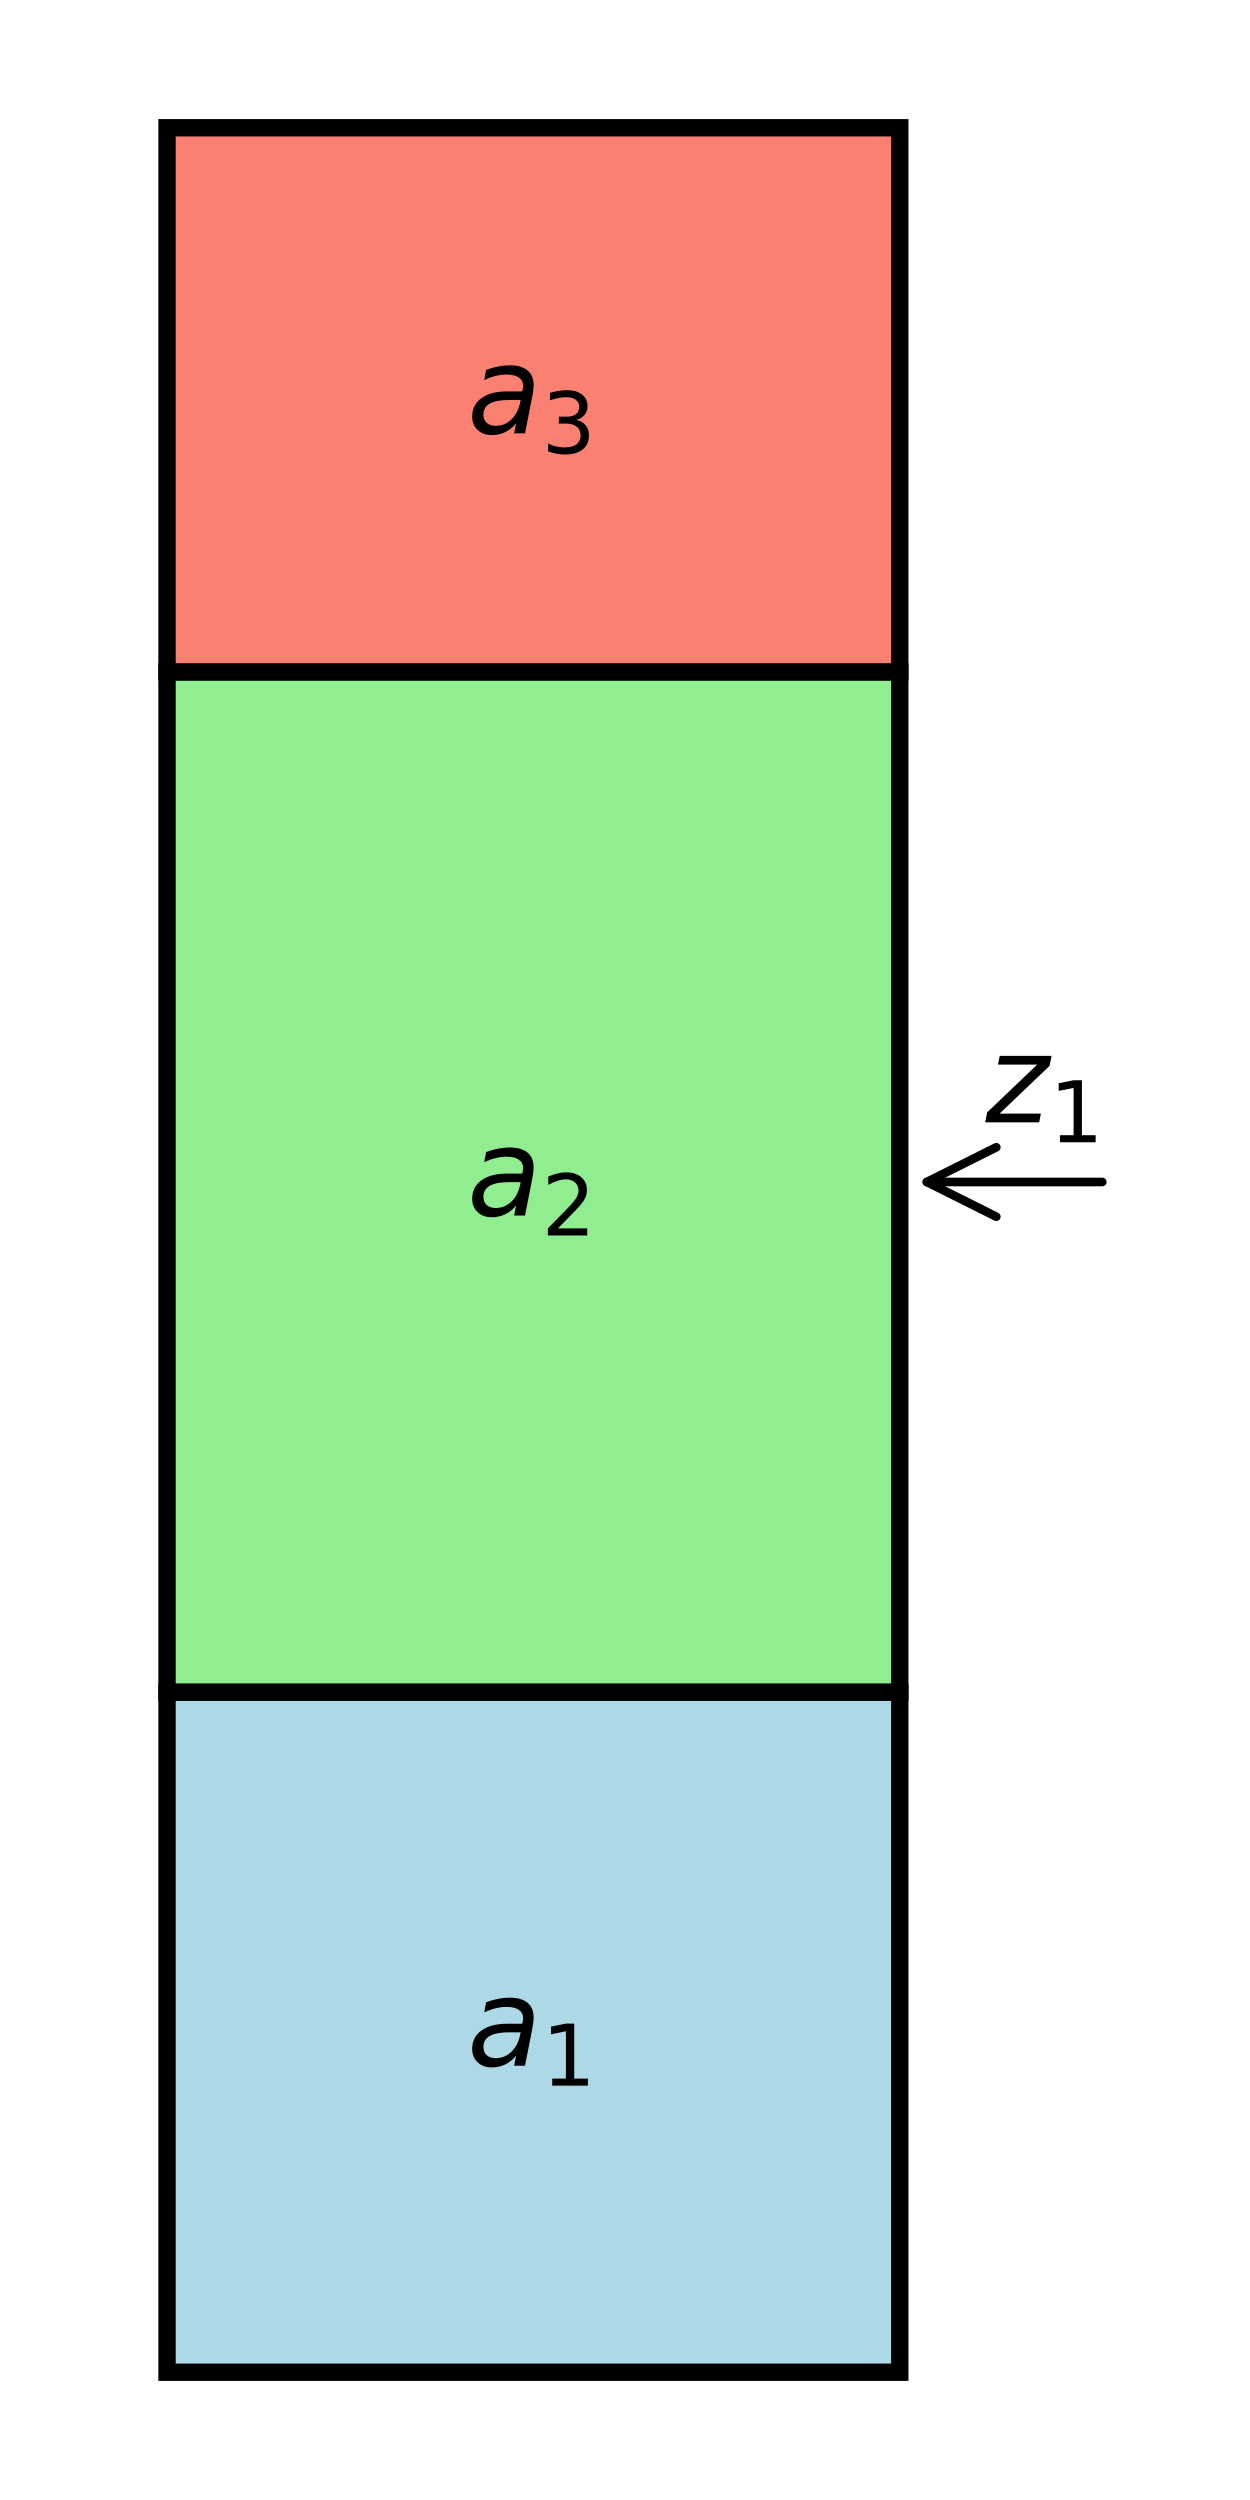
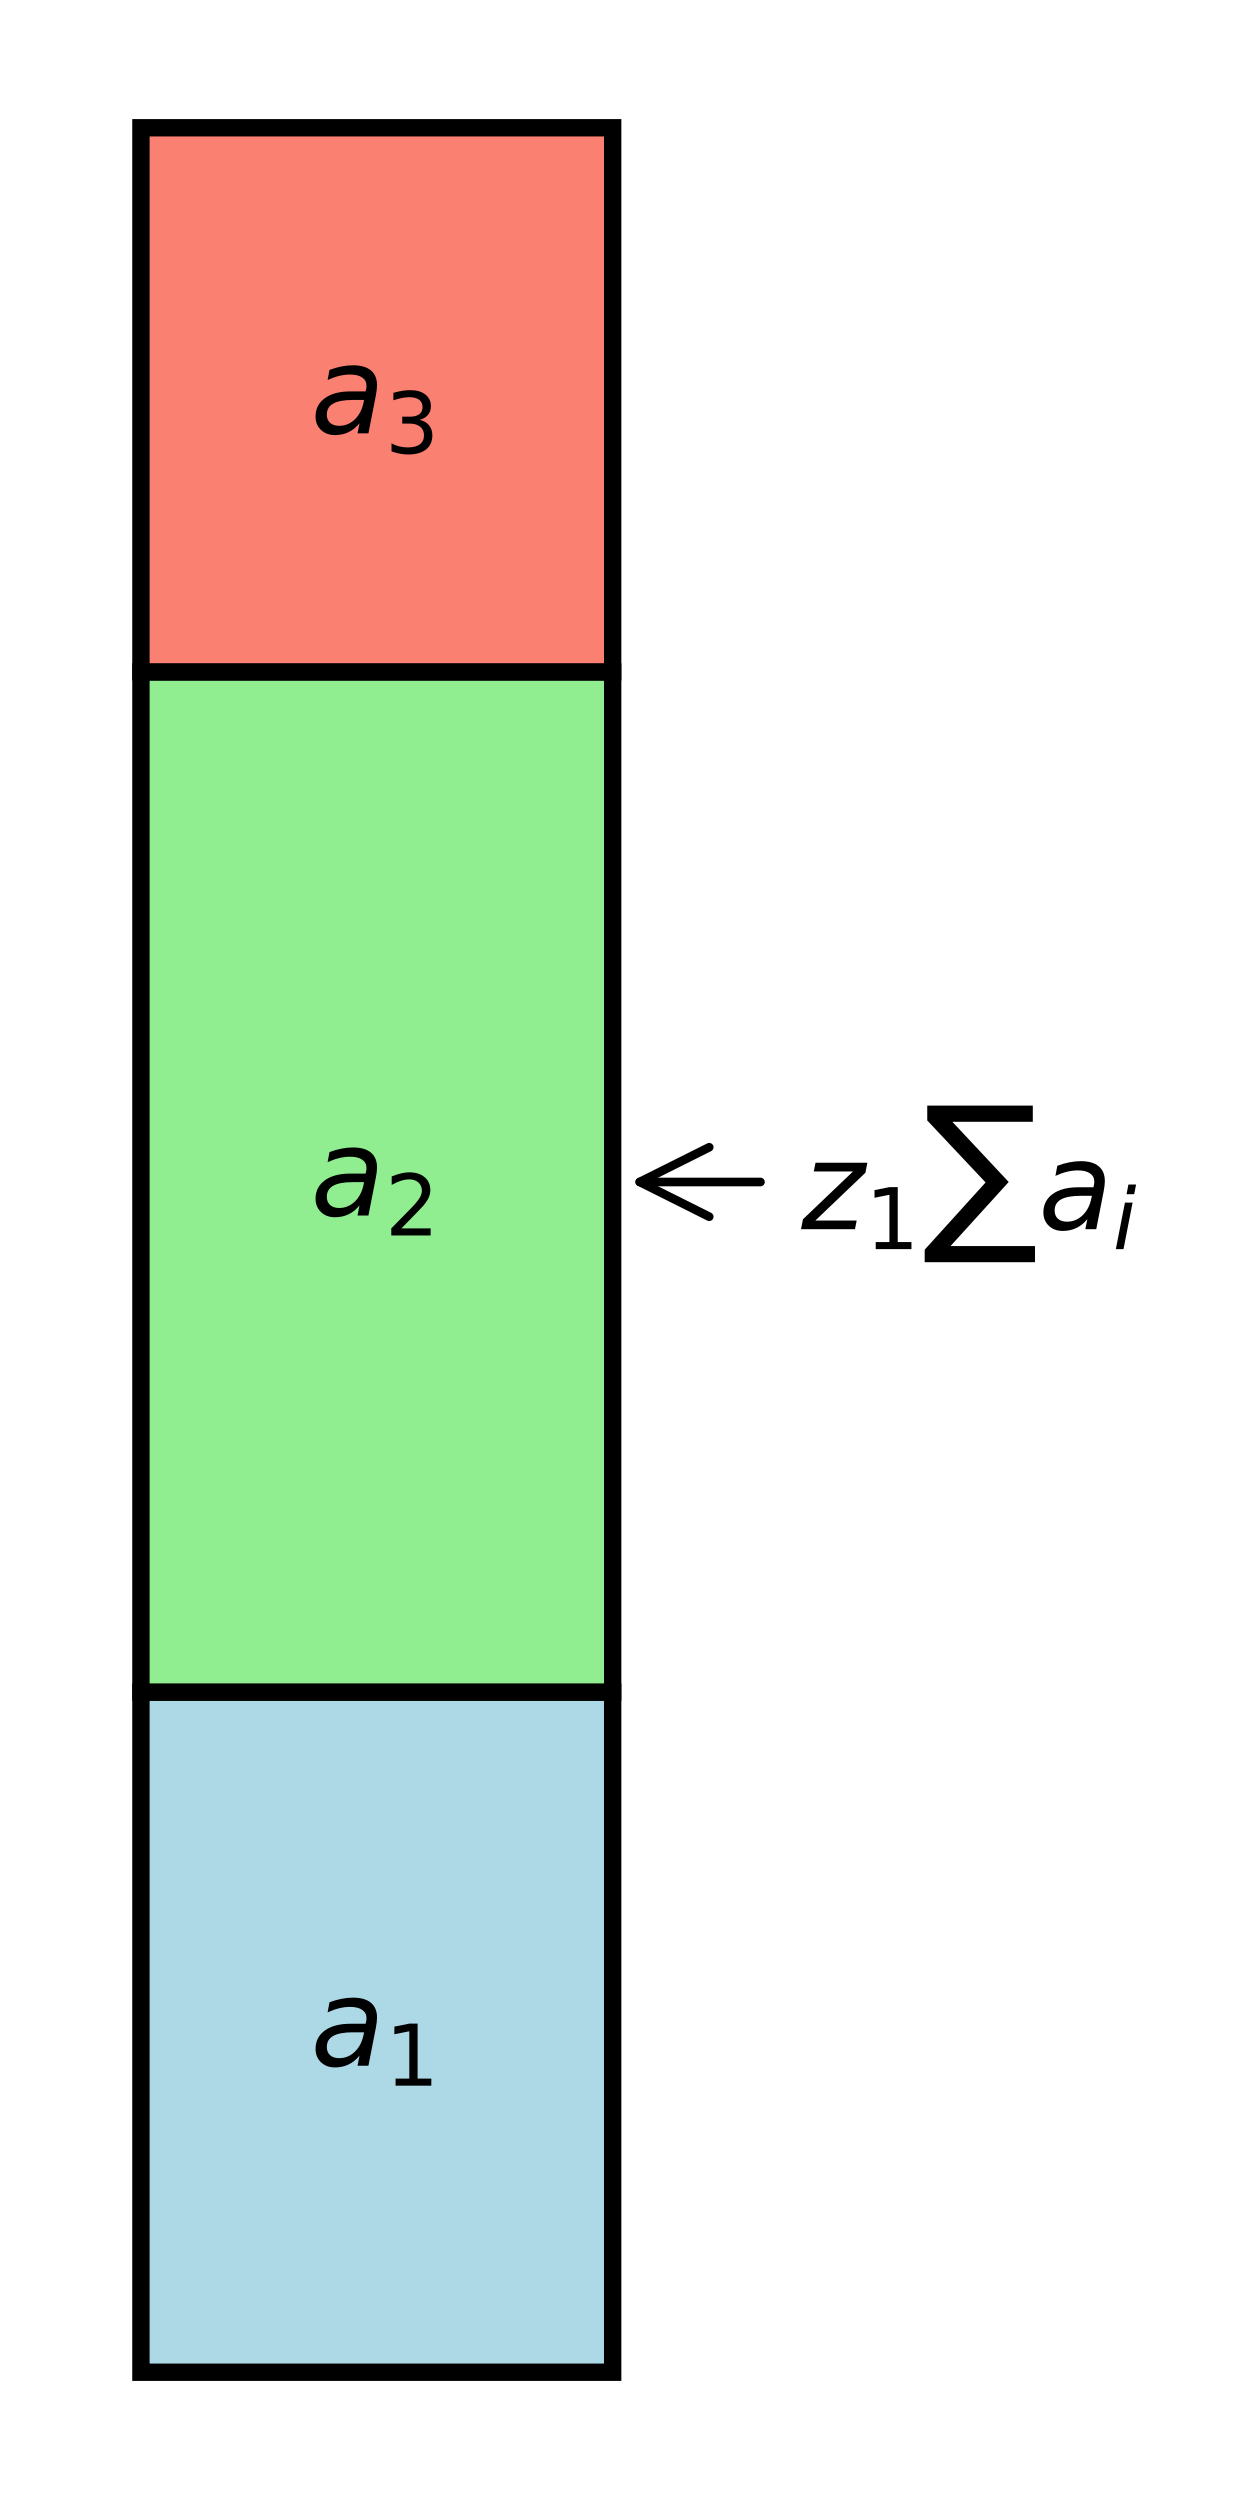
<svg xmlns="http://www.w3.org/2000/svg" xmlns:xlink="http://www.w3.org/1999/xlink" width="144pt" height="288pt" viewBox="0 0 144 288" version="1.1">
  <defs>
    <style type="text/css">*{stroke-linejoin: round; stroke-linecap: butt}</style>
  </defs>
  <g id="figure_1">
    <g id="patch_1">
      <path d="M 0 288  L 144 288  L 144 0  L 0 0  z " style="fill: #ffffff" />
    </g>
    <g id="axes_1">
      <g id="patch_2">
-         <path d="M 19.241 273.282  L 103.655 273.282  L 103.655 194.929  L 19.241 194.929  z " clip-path="url(#p66e2fdd301)" style="fill: #add8e6; stroke: #000000; stroke-width: 2; stroke-linejoin: miter" />
+         <path d="M 16.235 273.282  L 70.58 273.282  L 70.58 194.929  L 16.235 194.929  z " clip-path="url(#pc524974f69)" style="fill: #add8e6; stroke: #000000; stroke-width: 2; stroke-linejoin: miter" />
      </g>
      <g id="patch_3">
-         <path d="M 19.241 194.929  L 103.655 194.929  L 103.655 77.4  L 19.241 77.4  z " clip-path="url(#p66e2fdd301)" style="fill: #90ee90; stroke: #000000; stroke-width: 2; stroke-linejoin: miter" />
+         <path d="M 16.235 194.929  L 70.58 194.929  L 70.58 77.4  L 16.235 77.4  z " clip-path="url(#pc524974f69)" style="fill: #90ee90; stroke: #000000; stroke-width: 2; stroke-linejoin: miter" />
      </g>
      <g id="patch_4">
-         <path d="M 19.241 77.4  L 103.655 77.4  L 103.655 14.718  L 19.241 14.718  z " clip-path="url(#p66e2fdd301)" style="fill: #fa8072; stroke: #000000; stroke-width: 2; stroke-linejoin: miter" />
+         <path d="M 16.235 77.4  L 70.58 77.4  L 70.58 14.718  L 16.235 14.718  z " clip-path="url(#pc524974f69)" style="fill: #fa8072; stroke: #000000; stroke-width: 2; stroke-linejoin: miter" />
      </g>
      <g id="patch_5">
-         <path d="M 106.773 136.165  Q 116.317 136.165 126.978 136.165  " clip-path="url(#p66e2fdd301)" style="fill: none; stroke: #000000; stroke-linecap: round" />
-         <path d="M 114.773 140.165  L 106.773 136.165  L 114.773 132.165  " clip-path="url(#p66e2fdd301)" style="fill: none; stroke: #000000; stroke-linecap: round" />
+         <path d="M 73.7 136.165  Q 80.092 136.165 87.603 136.165  " clip-path="url(#pc524974f69)" style="fill: none; stroke: #000000; stroke-linecap: round" />
+         <path d="M 81.7 140.165  L 73.7 136.165  L 81.7 132.165  " clip-path="url(#pc524974f69)" style="fill: none; stroke: #000000; stroke-linecap: round" />
      </g>
      <g id="matplotlib.axis_1" />
      <g id="matplotlib.axis_2" />
      <g id="text_1">
-         <g transform="translate(53.81828 237.969) scale(0.14 -0.14)">
+         <g transform="translate(35.77745 237.969) scale(0.14 -0.14)">
          <defs>
            <path id="DejaVuSans-Oblique-61" d="M 3438 1997  L 3047 0  L 2472 0  L 2578 531  Q 2325 219 2001 64  Q 1678 -91 1281 -91  Q 834 -91 548 182  Q 263 456 263 884  Q 263 1497 752 1853  Q 1241 2209 2100 2209  L 2900 2209  L 2931 2363  Q 2938 2388 2941 2417  Q 2944 2447 2944 2509  Q 2944 2788 2717 2942  Q 2491 3097 2081 3097  Q 1800 3097 1504 3025  Q 1209 2953 897 2809  L 997 3341  Q 1322 3463 1633 3523  Q 1944 3584 2234 3584  Q 2853 3584 3176 3315  Q 3500 3047 3500 2534  Q 3500 2431 3484 2292  Q 3469 2153 3438 1997  z M 2816 1759  L 2241 1759  Q 1534 1759 1195 1570  Q 856 1381 856 984  Q 856 709 1029 553  Q 1203 397 1509 397  Q 1978 397 2328 733  Q 2678 1069 2791 1631  L 2816 1759  z " transform="scale(0.015625)" />
            <path id="DejaVuSans-31" d="M 794 531  L 1825 531  L 1825 4091  L 703 3866  L 703 4441  L 1819 4666  L 2450 4666  L 2450 531  L 3481 531  L 3481 0  L 794 0  L 794 531  z " transform="scale(0.015625)" />
          </defs>
          <use xlink:href="#DejaVuSans-Oblique-61" />
          <use xlink:href="#DejaVuSans-31" transform="translate(61.2793 -16.40625) scale(0.7)" />
        </g>
      </g>
      <g id="text_2">
-         <g transform="translate(53.81828 140.0278) scale(0.14 -0.14)">
+         <g transform="translate(35.77745 140.0278) scale(0.14 -0.14)">
          <defs>
            <path id="DejaVuSans-32" d="M 1228 531  L 3431 531  L 3431 0  L 469 0  L 469 531  Q 828 903 1448 1529  Q 2069 2156 2228 2338  Q 2531 2678 2651 2914  Q 2772 3150 2772 3378  Q 2772 3750 2511 3984  Q 2250 4219 1831 4219  Q 1534 4219 1204 4116  Q 875 4013 500 3803  L 500 4441  Q 881 4594 1212 4672  Q 1544 4750 1819 4750  Q 2544 4750 2975 4387  Q 3406 4025 3406 3419  Q 3406 3131 3298 2873  Q 3191 2616 2906 2266  Q 2828 2175 2409 1742  Q 1991 1309 1228 531  z " transform="scale(0.015625)" />
          </defs>
          <use xlink:href="#DejaVuSans-Oblique-61" />
          <use xlink:href="#DejaVuSans-32" transform="translate(61.2793 -16.40625) scale(0.7)" />
        </g>
      </g>
      <g id="text_3">
-         <g transform="translate(53.81828 49.92195) scale(0.14 -0.14)">
+         <g transform="translate(35.77745 49.92195) scale(0.14 -0.14)">
          <defs>
            <path id="DejaVuSans-33" d="M 2597 2516  Q 3050 2419 3304 2112  Q 3559 1806 3559 1356  Q 3559 666 3084 287  Q 2609 -91 1734 -91  Q 1441 -91 1130 -33  Q 819 25 488 141  L 488 750  Q 750 597 1062 519  Q 1375 441 1716 441  Q 2309 441 2620 675  Q 2931 909 2931 1356  Q 2931 1769 2642 2001  Q 2353 2234 1838 2234  L 1294 2234  L 1294 2753  L 1863 2753  Q 2328 2753 2575 2939  Q 2822 3125 2822 3475  Q 2822 3834 2567 4026  Q 2313 4219 1838 4219  Q 1578 4219 1281 4162  Q 984 4106 628 3988  L 628 4550  Q 988 4650 1302 4700  Q 1616 4750 1894 4750  Q 2613 4750 3031 4423  Q 3450 4097 3450 3541  Q 3450 3153 3228 2886  Q 3006 2619 2597 2516  z " transform="scale(0.015625)" />
          </defs>
          <use xlink:href="#DejaVuSans-Oblique-61" />
          <use xlink:href="#DejaVuSans-33" transform="translate(61.2793 -16.40625) scale(0.7)" />
        </g>
      </g>
      <g id="text_4">
-         <g transform="translate(113.5379 129.3355) scale(0.14 -0.14)">
+         <g transform="translate(92.31863 141.6471) scale(0.14 -0.14)">
          <defs>
            <path id="DejaVuSans-Oblique-7a" d="M 744 3500  L 3475 3500  L 3372 2975  L 738 459  L 2913 459  L 2822 0  L -19 0  L 84 525  L 2719 3041  L 653 3041  L 744 3500  z " transform="scale(0.015625)" />
+             <path id="DejaVuSansDisplay-2211" d="M 244 6509  L 5803 6509  L 5803 5656  L 1566 5656  L 4534 2488  L 1469 -888  L 5919 -888  L 5919 -1738  L 109 -1738  L 109 -1078  L 3316 2463  L 244 5728  L 244 6509  z " transform="scale(0.015625)" />
+             <path id="DejaVuSans-Oblique-69" d="M 1172 4863  L 1747 4863  L 1606 4134  L 1031 4134  L 1172 4863  z M 909 3500  L 1484 3500  L 800 0  L 225 0  L 909 3500  z " transform="scale(0.015625)" />
          </defs>
-           <use xlink:href="#DejaVuSans-Oblique-7a" transform="translate(0 0.3125)" />
-           <use xlink:href="#DejaVuSans-31" transform="translate(52.49023 -16.09375) scale(0.7)" />
+           <use xlink:href="#DejaVuSans-Oblique-7a" transform="translate(0 0.296875)" />
+           <use xlink:href="#DejaVuSans-31" transform="translate(52.49023 -16.10938) scale(0.7)" />
+           <use xlink:href="#DejaVuSansDisplay-2211" transform="translate(99.76074 0.296875)" />
+           <use xlink:href="#DejaVuSans-Oblique-61" transform="translate(195.0244 0.296875)" />
+           <use xlink:href="#DejaVuSans-Oblique-69" transform="translate(256.3037 -16.10938) scale(0.7)" />
        </g>
      </g>
    </g>
  </g>
  <defs>
-     <clipPath id="p66e2fdd301">
-       <rect x="10.8" y="10.8" width="122.4" height="266.4" />
+     <clipPath id="pc524974f69">
+       <rect x="10.8" y="10.8" width="114.126" height="266.4" />
    </clipPath>
  </defs>
</svg>
